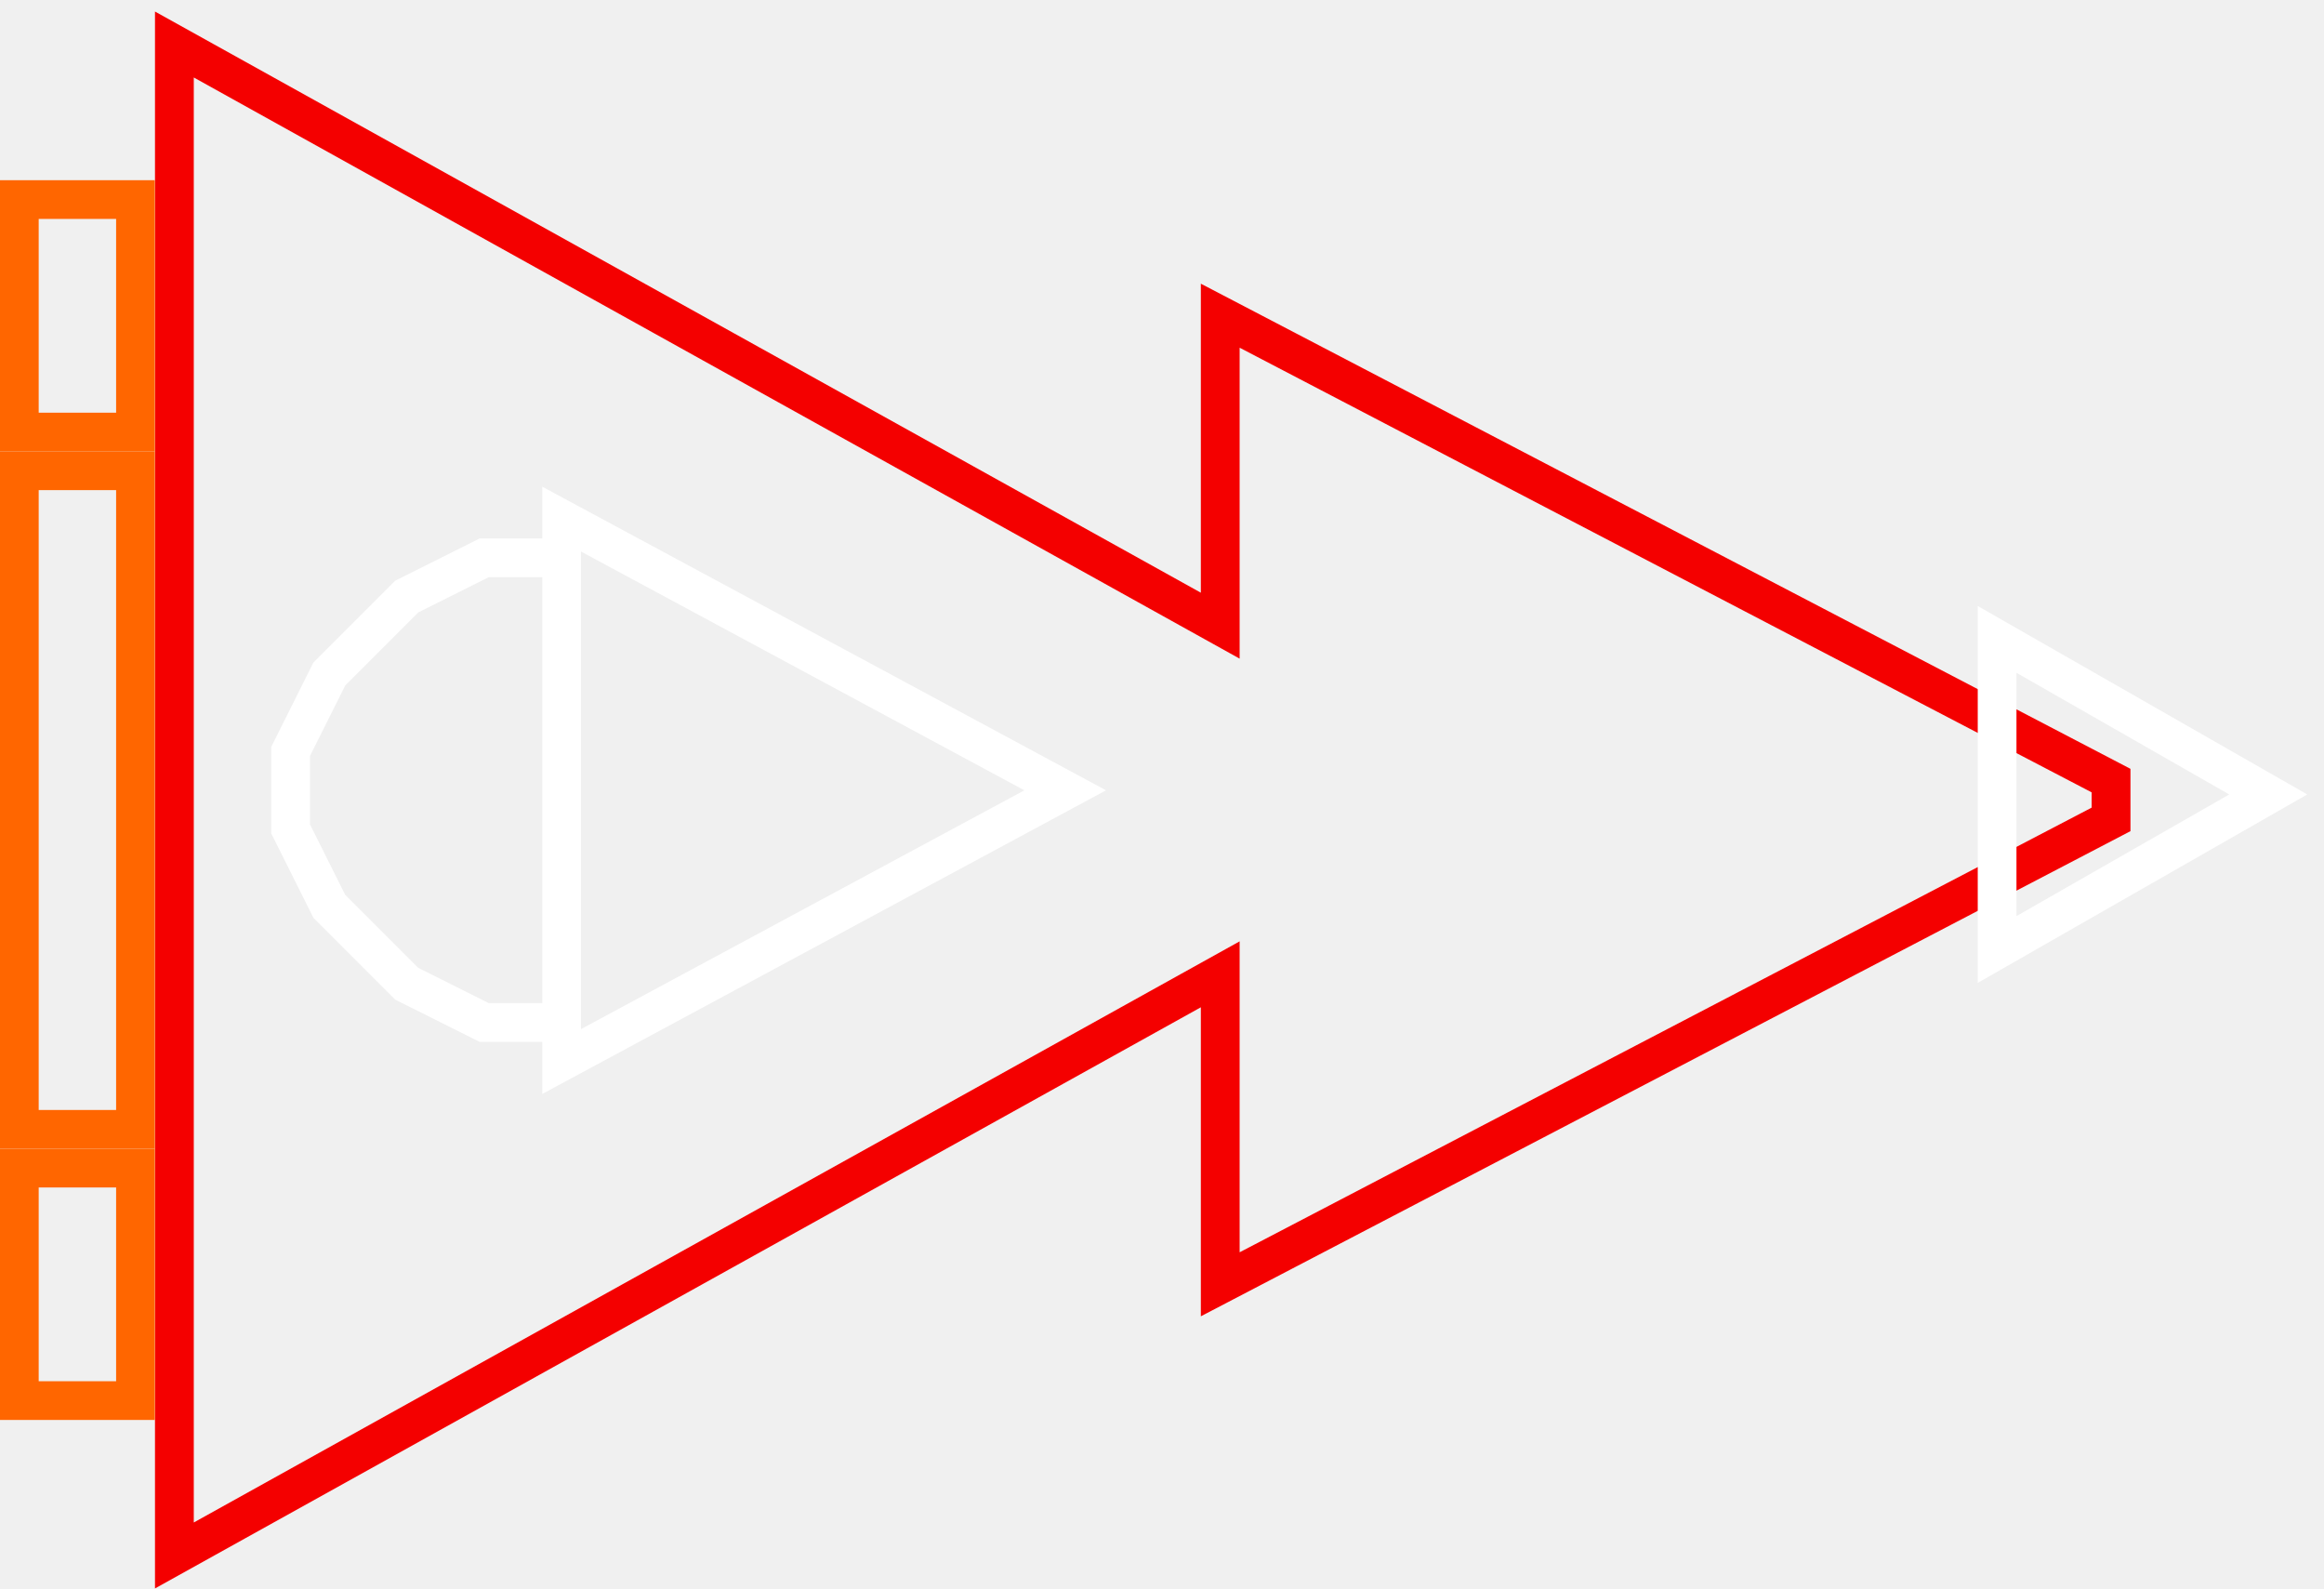
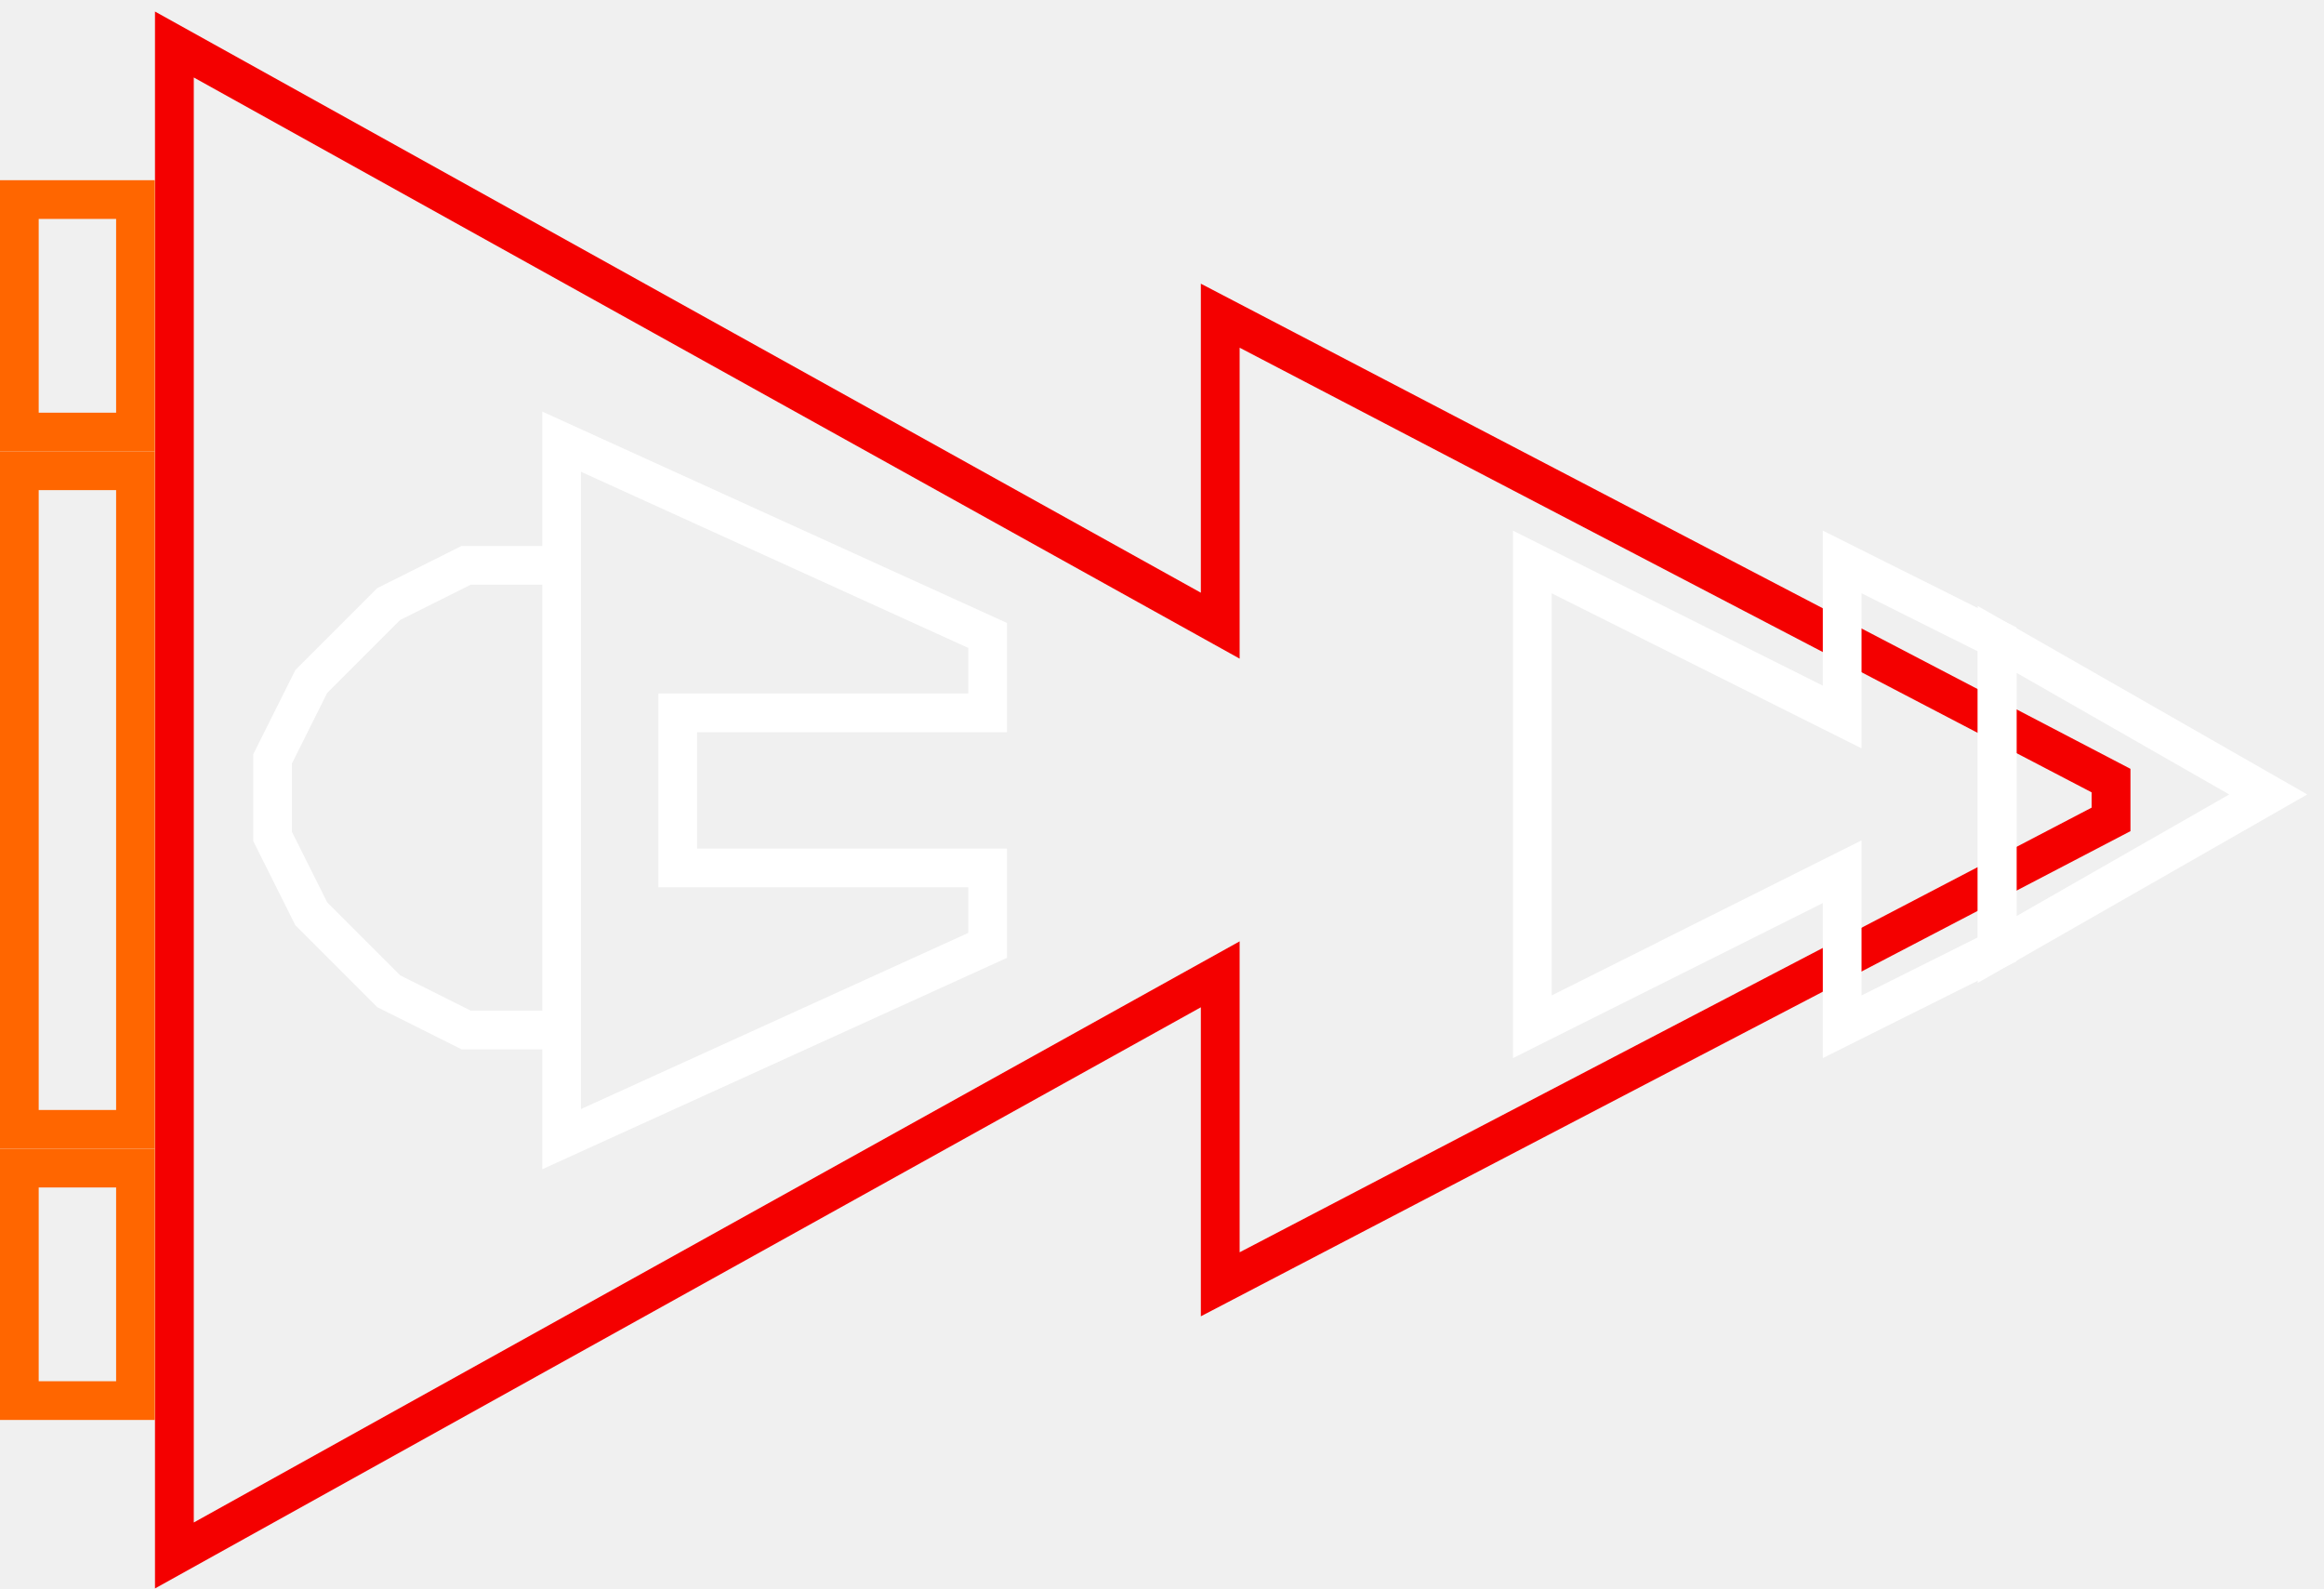
<svg xmlns="http://www.w3.org/2000/svg" width="60" height="41" viewBox="0 0 14.287 9.763" version="1.1" id="svg8">
  <defs id="defs2" />
  <g id="layer1" transform="translate(-104.7183,-165.4925)">
    <g transform="matrix(0.9,0,0,0.9,6.280836,25.97901)" id="layer1-4">
      <path id="path2026" d="m 110.566,155.319 7.144,3.969 v -2.117 l 6.085,3.175 v 0.265 l -6.085,3.175 v -2.117 l -7.144,3.969 z" style="fill:none;stroke:#f40000;stroke-width:0.265px;stroke-linecap:butt;stroke-linejoin:miter;stroke-opacity:1" />
    </g>
    <g transform="translate(-5.715002,7.620003)" id="layer1-0">
      <path id="path825" d="m 110.552,164.814 v -4.048 h 0.714 v 4.048 z" style="fill:none;stroke:#ff6600;stroke-width:0.238px;stroke-linecap:butt;stroke-linejoin:miter;stroke-opacity:1" />
    </g>
    <g transform="translate(-5.715002,5.953123)" id="layer1-8">
      <path id="path825-9" d="m 110.552,162.195 v -1.429 h 0.714 v 1.429 z" style="fill:none;stroke:#ff6600;stroke-width:0.238px;stroke-linecap:butt;stroke-linejoin:miter;stroke-opacity:1" />
    </g>
    <g transform="translate(-5.715002,11.90625)" id="layer1-8-4">
      <path id="path825-9-0" d="m 110.552,162.195 v -1.429 h 0.714 v 1.429 z" style="fill:none;stroke:#ff6600;stroke-width:0.238px;stroke-linecap:butt;stroke-linejoin:miter;stroke-opacity:1" />
    </g>
    <g transform="translate(6.443813,6.513558)" id="layer1-3">
      <path id="path836" d="m 110.552,162.909 1.667,0.953 -1.667,0.953 z" style="fill:none;fill-opacity:1;stroke:#ffffff;stroke-width:0.238px;stroke-linecap:butt;stroke-linejoin:miter;stroke-opacity:1" />
    </g>
+     <g transform="translate(5.491313,6.513558)" id="layer1-3-1">
+       <path id="path836-5" d="m 110.552,162.433 0.953,0.476 v 1.905 l -0.953,0.476 v -0.953 l -1.905,0.953 v -2.857 l 1.905,0.953 z" style="fill:none;fill-opacity:1;stroke:#ffffff;stroke-width:0.238px;stroke-linecap:butt;stroke-linejoin:miter;stroke-opacity:1" />
+     </g>
    <g transform="translate(-2.381247,5.77423)" id="layer1-2">
-       <path id="path825-5" d="m 110.552,162.909 3.096,1.667 -3.096,1.667 z" style="fill:none;stroke:#ffffff;stroke-width:0.238px;stroke-linecap:butt;stroke-linejoin:miter;stroke-opacity:1" />
-       <path id="path827" d="m 110.552,163.147 h -0.476 l -0.476,0.238 -0.476,0.476 -0.238,0.476 v 0.476 l 0.238,0.476 0.476,0.476 0.476,0.238 h 0.476" style="fill:none;stroke:#ffffff;stroke-width:0.238px;stroke-linecap:butt;stroke-linejoin:miter;stroke-opacity:1" />
+       <path id="path825-5" d="m 110.552,162.433 2.619,1.191 v 0.476 h -1.905 v 0.953 h 1.905 v 0.476 l -2.619,1.191 z" style="fill:none;stroke:#ffffff;stroke-width:0.238px;stroke-linecap:butt;stroke-linejoin:miter;stroke-opacity:1" />
+       <path id="path827" d="m 110.441,163.193 h -0.476 l -0.476,0.238 -0.476,0.476 -0.238,0.476 v 0.476 l 0.238,0.476 0.476,0.476 0.476,0.238 h 0.476" style="fill:none;stroke:#ffffff;stroke-width:0.238px;stroke-linecap:butt;stroke-linejoin:miter;stroke-opacity:1" />
    </g>
  </g>
</svg>
